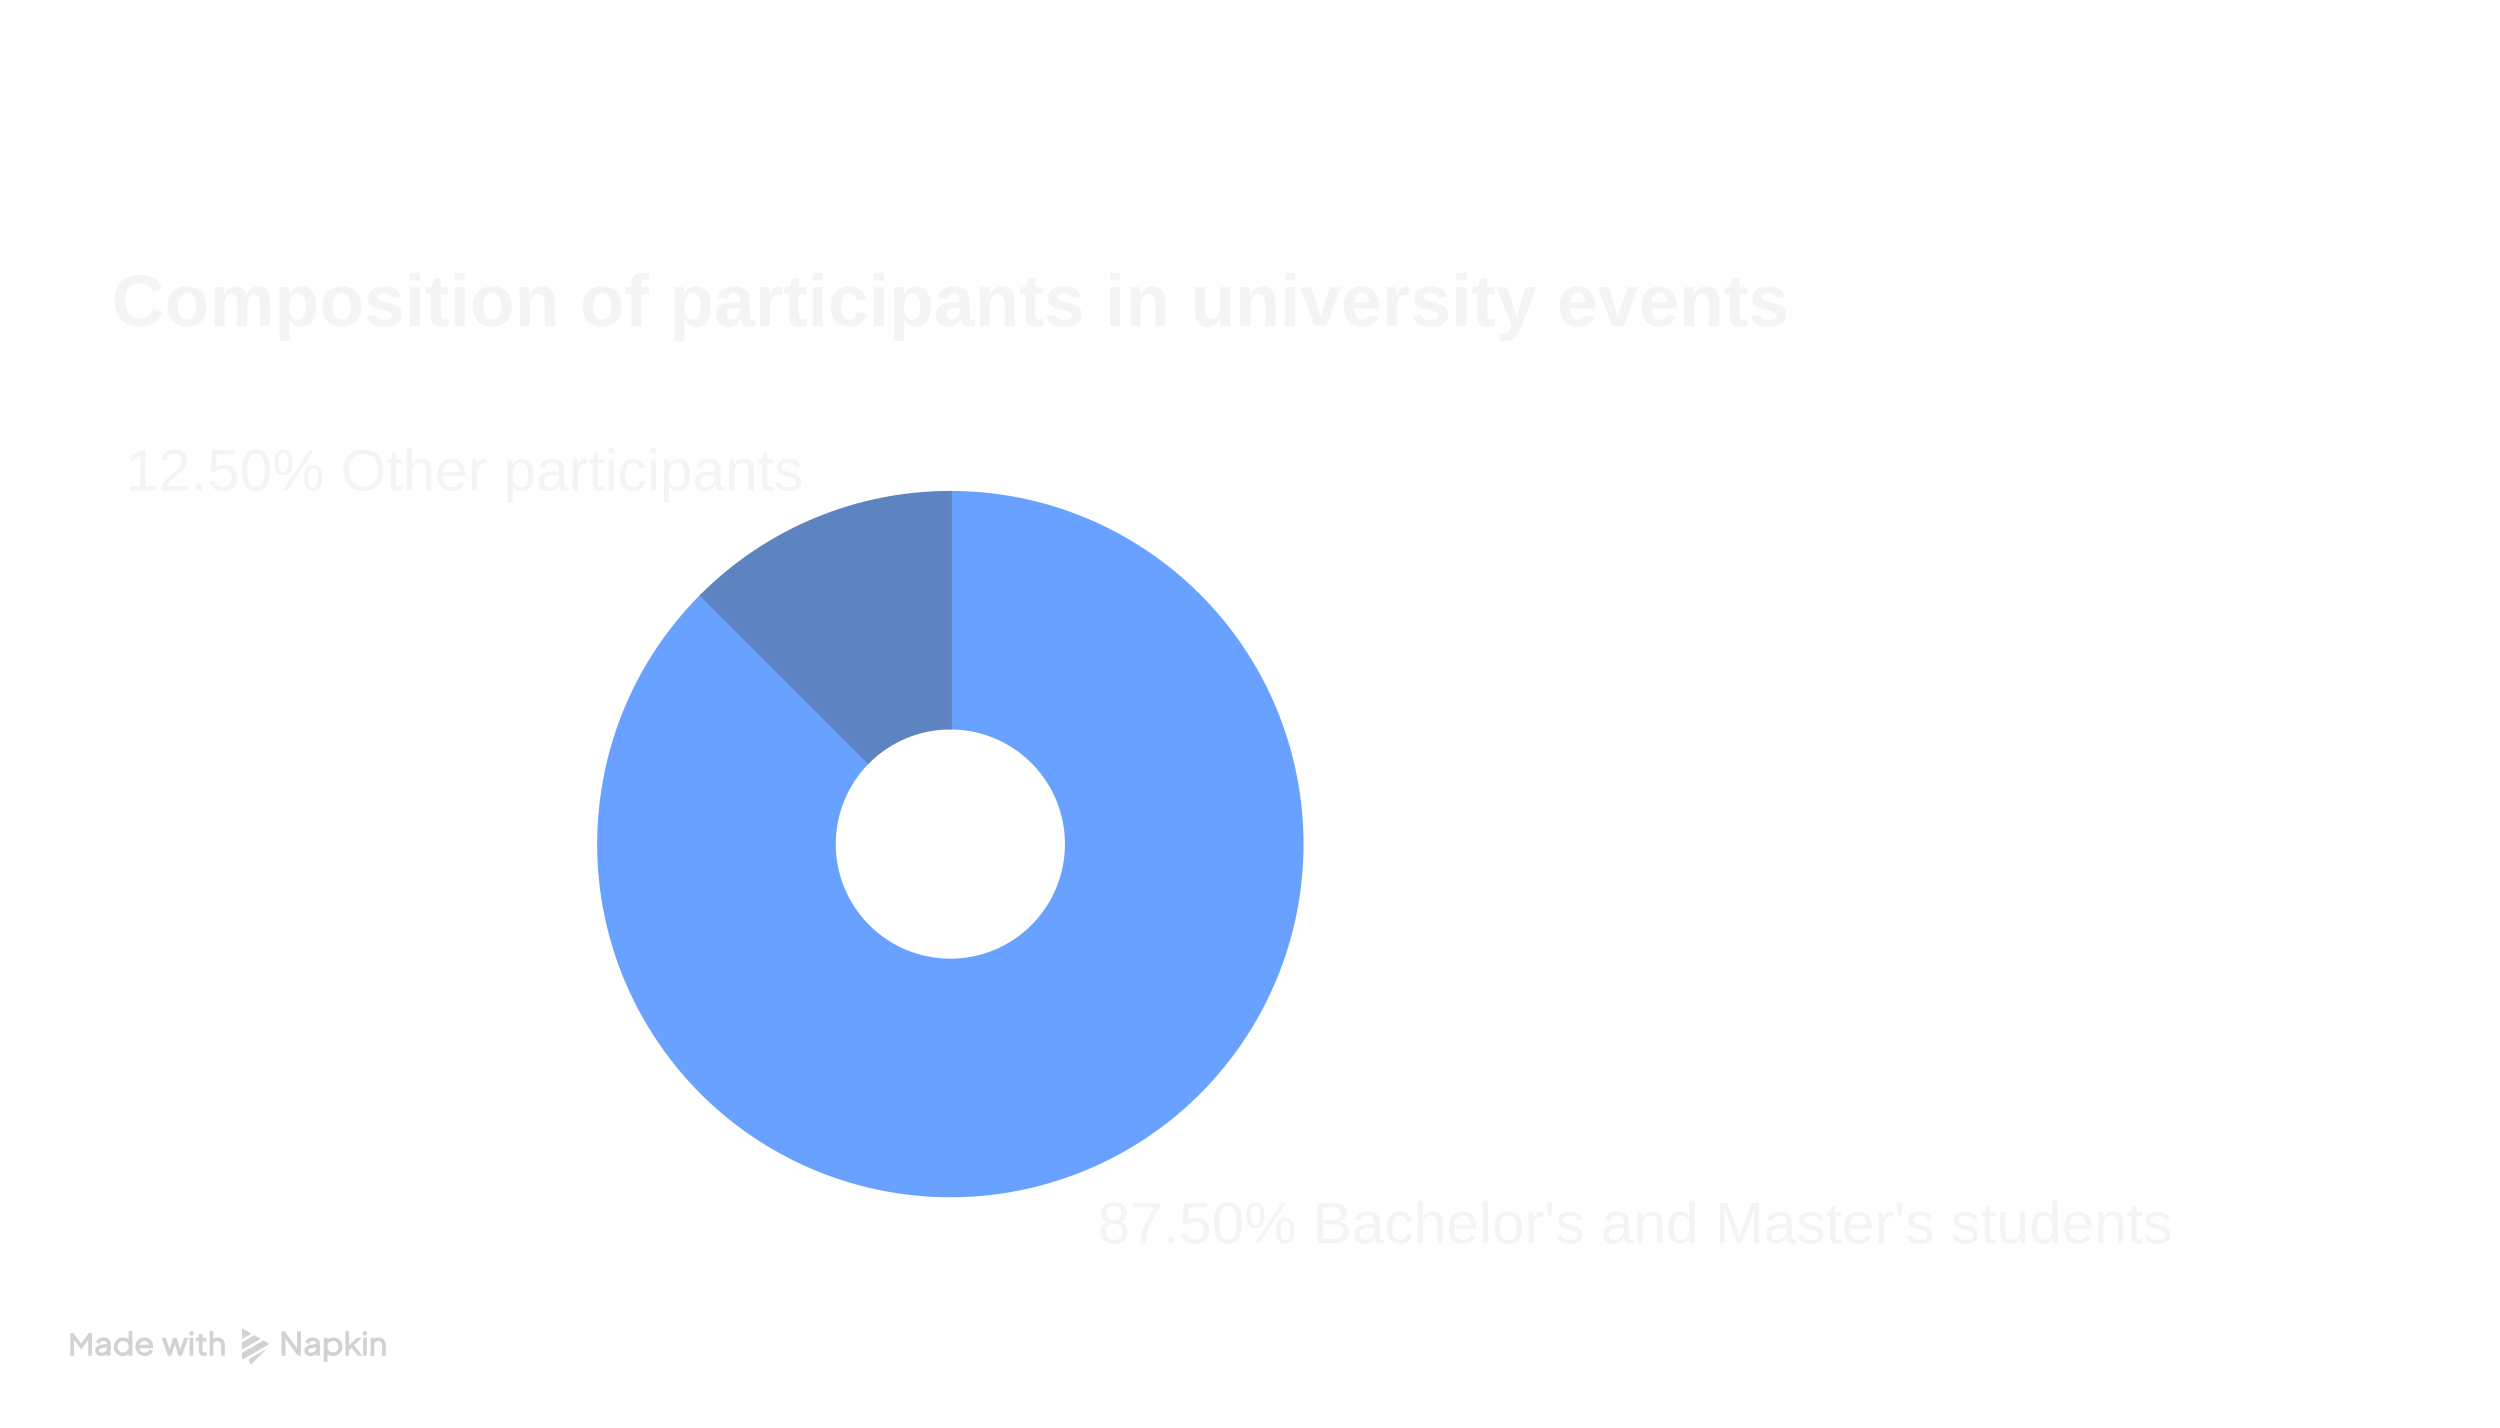
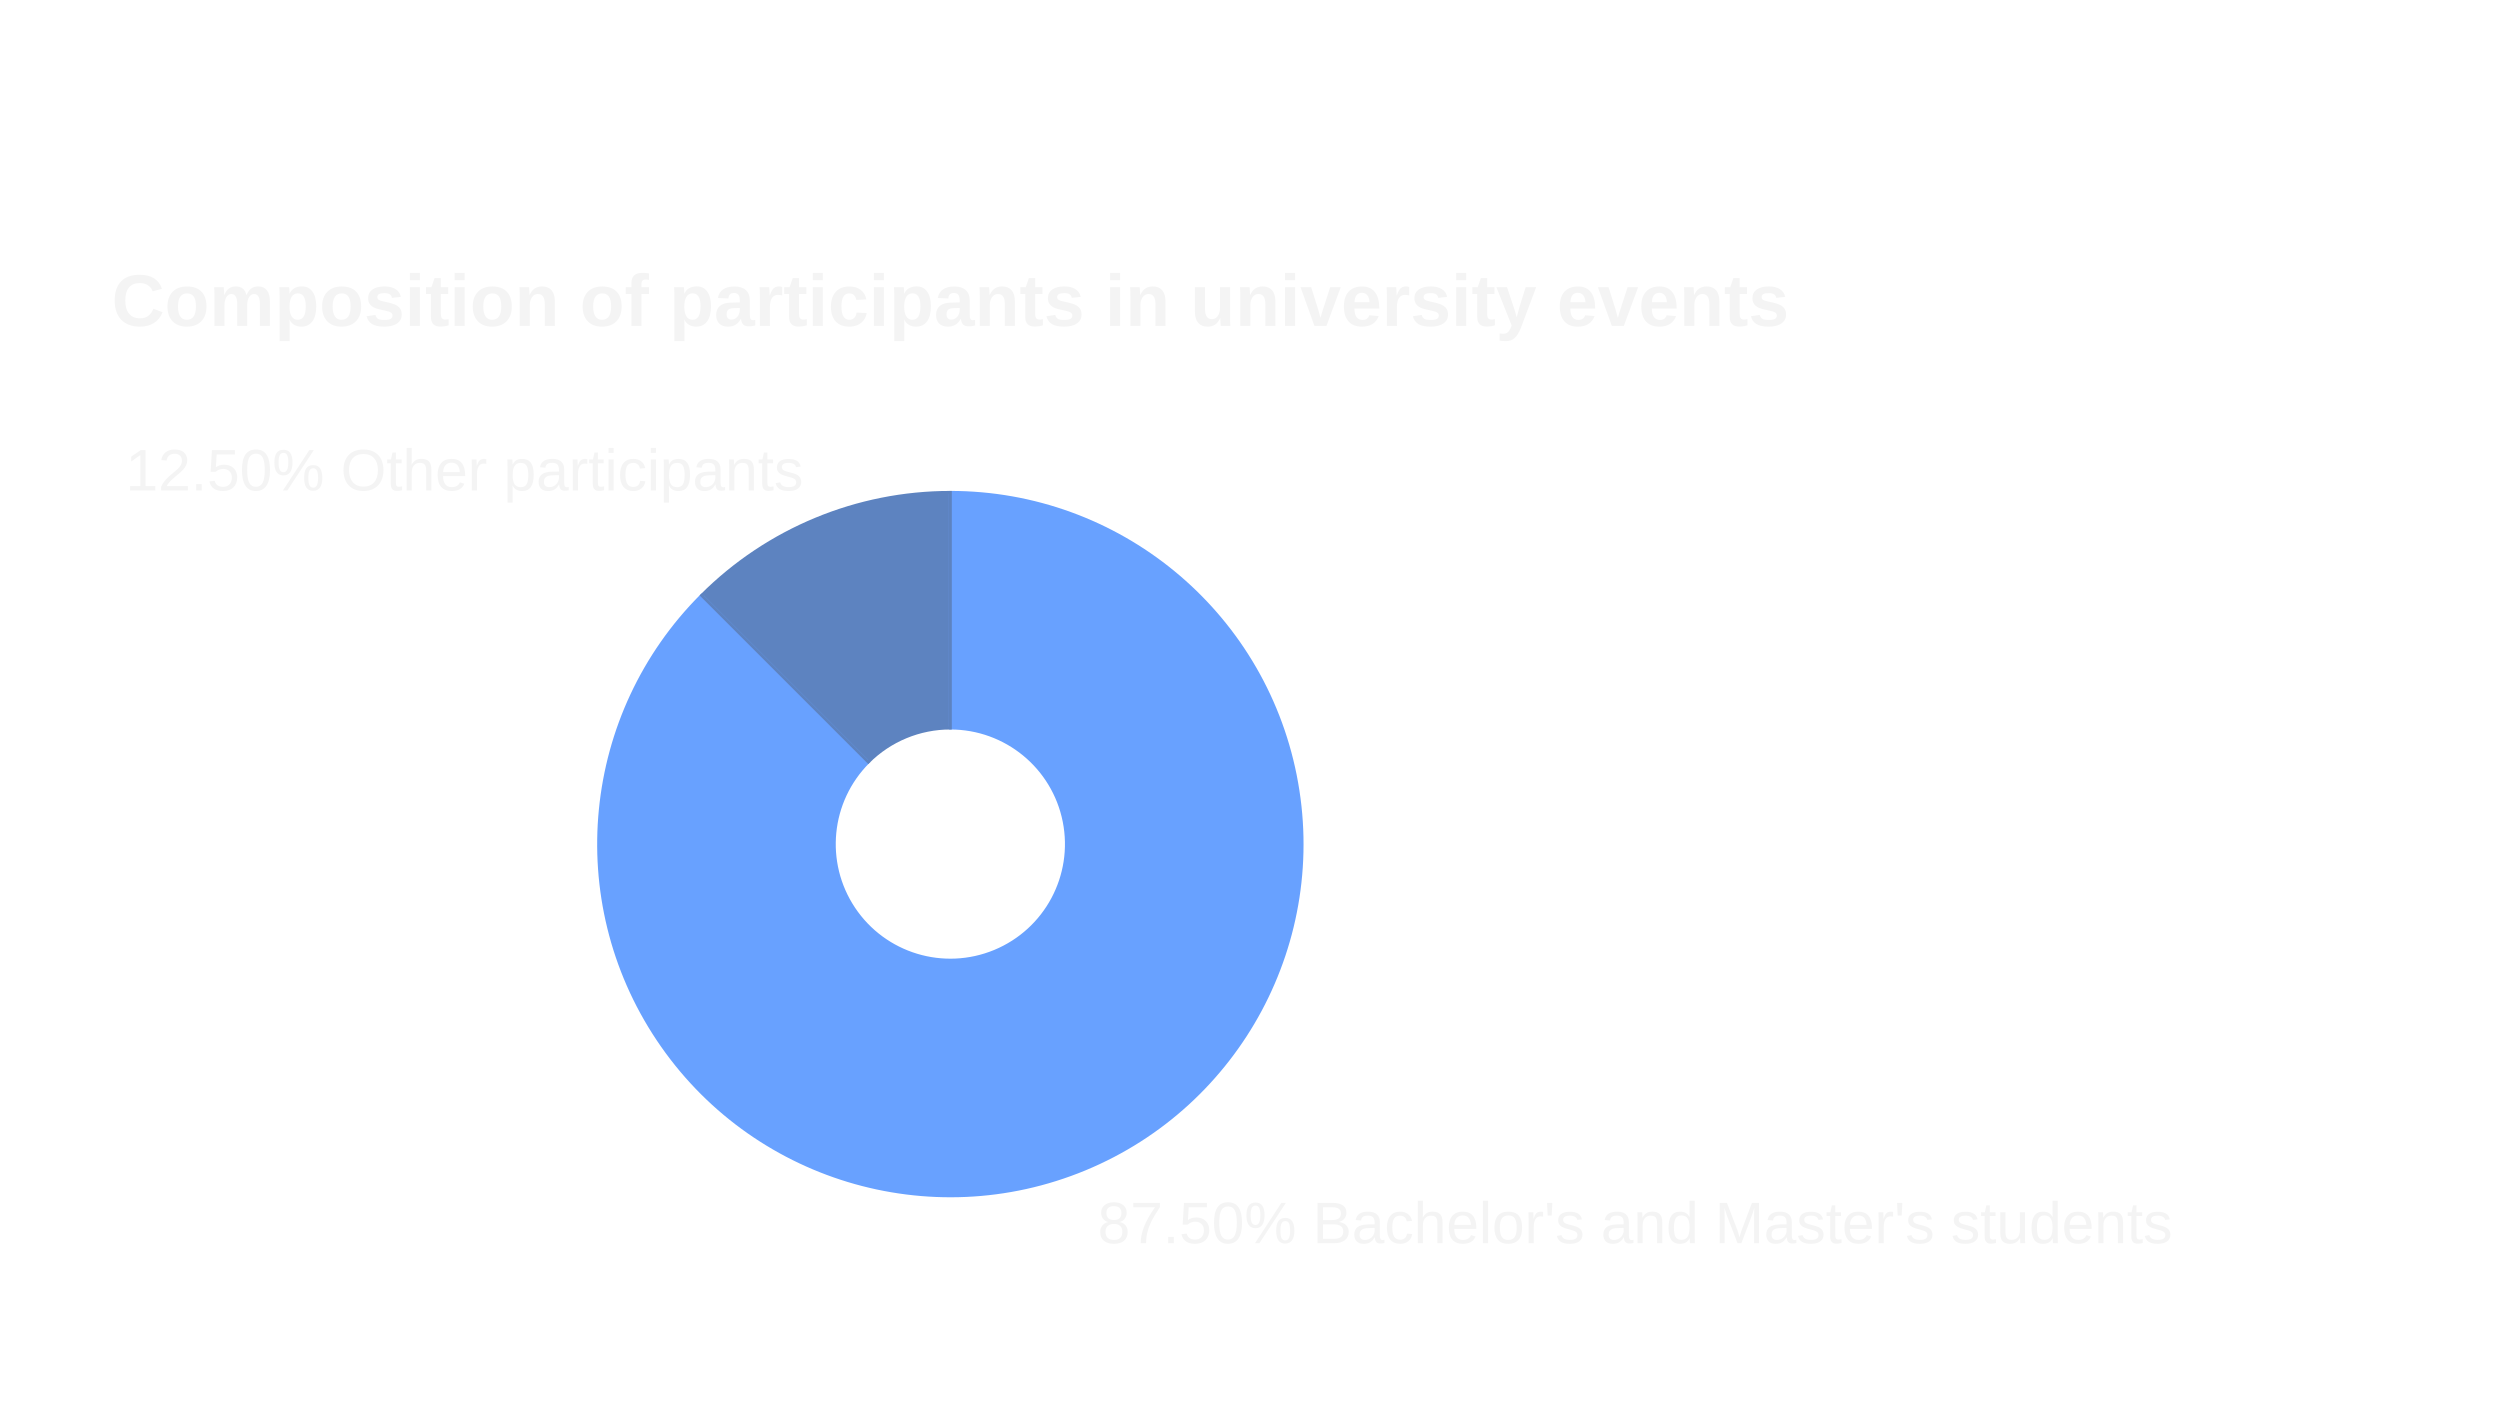
<svg xmlns="http://www.w3.org/2000/svg" width="853" height="487" viewBox="0 0 853 487" style="fill:none;stroke:none;fill-rule:evenodd;clip-rule:evenodd;stroke-linecap:round;stroke-linejoin:round;stroke-miterlimit:1.5;" version="1.1">
  <style class="text-font-style fontImports" data-font-family="Arial" />
  <g id="items" style="isolation: isolate">
    <g id="blend" style="mix-blend-mode: normal">
      <g id="g-root-sy_1_gauge-filled-1_1414e988nu39c-fill" data-item-order="-65828" transform="translate(194.2556, 158)">
        <g id="sy_1_gauge-filled-1_1414e988nu39c-fill" stroke="none" fill="#68a1ff">
          <g>
            <path d="M 130.002 10C 187.251 10 236.528 50.441 247.696 106.59C 258.865 162.738 228.815 218.958 175.924 240.866C 123.033 262.774 62.031 244.269 30.225 196.668C -1.58 149.067 4.668 85.628 45.149 45.147L 102.001 101.999C 88.643 115.358 86.581 136.293 97.077 152.001C 107.574 167.709 127.704 173.815 145.158 166.585C 162.612 159.355 172.528 140.803 168.842 122.274C 165.156 103.745 148.895 90.4 130.002 90.4L 130.002 10Z" />
          </g>
        </g>
      </g>
      <g id="g-root-sy_2_gauge-filled-2_qpnvvw8nu4u9-fill" data-item-order="-65824" transform="translate(229.405, 158)">
        <g id="sy_2_gauge-filled-2_qpnvvw8nu4u9-fill" stroke="none" fill="#5d83c0">
          <g>
            <path d="M 10 45.147C 32.504 22.643 63.027 10 94.853 10L 94.853 90.4C 84.351 90.4 74.278 94.573 66.852 101.999L 10 45.147Z" />
          </g>
        </g>
      </g>
      <g id="g-root-tx__1hi76ek8nvjt3-fill" data-item-order="0" transform="translate(26.258, 73.99997)">
        <g id="tx__1hi76ek8nvjt3-fill" stroke="none" fill="#f4f4f4">
          <g>
            <text style="font: bold 25px &quot;Arial&quot;, Helvetica, sans-serif; white-space: pre;" font-weight="bold" font-size="25px" font-family="'Arial', Helvetica, sans-serif">
              <tspan x="11.84" y="42.5" dominant-baseline="ideographic">Composition of participants in university events</tspan>
            </text>
          </g>
        </g>
      </g>
      <g id="g-root-tx_1250_zof9kc8nww06-fill" data-item-order="0" transform="translate(26, 137.576)">
        <g id="tx_1250_zof9kc8nww06-fill" stroke="none" fill="#f4f4f4">
          <g>
            <text style="font: 20px &quot;Arial&quot;, Helvetica, sans-serif; white-space: pre;" font-size="20px" font-family="'Arial', Helvetica, sans-serif">
              <tspan x="16.85" y="34" dominant-baseline="ideographic">12.50% Other participants</tspan>
            </text>
          </g>
        </g>
      </g>
      <g id="g-root-tx_8750_18gbfak8nwx6t-fill" data-item-order="0" transform="translate(362.516, 394.424)">
        <g id="tx_8750_18gbfak8nwx6t-fill" stroke="none" fill="#f4f4f4">
          <g>
            <text style="font: 20px &quot;Arial&quot;, Helvetica, sans-serif; white-space: pre;" font-size="20px" font-family="'Arial', Helvetica, sans-serif">
              <tspan x="12" y="34" dominant-baseline="ideographic">87.50% Bachelor's and Master's students</tspan>
            </text>
          </g>
        </g>
      </g>
      <g id="g-root-sy_1_gauge-filled-1_1414e988nu39c-stroke" data-item-order="-65828" transform="translate(194.2556, 158)">
        <g id="sy_1_gauge-filled-1_1414e988nu39c-stroke" fill="none" stroke-linecap="butt" stroke-linejoin="miter" stroke-miterlimit="4" stroke="#68a1ff" stroke-width="1">
          <g>
            <path d="M 130.002 10C 187.251 10 236.528 50.441 247.696 106.59C 258.865 162.738 228.815 218.958 175.924 240.866C 123.033 262.774 62.031 244.269 30.225 196.668C -1.58 149.067 4.668 85.628 45.149 45.147L 102.001 101.999C 88.643 115.358 86.581 136.293 97.077 152.001C 107.574 167.709 127.704 173.815 145.158 166.585C 162.612 159.355 172.528 140.803 168.842 122.274C 165.156 103.745 148.895 90.4 130.002 90.4L 130.002 10Z" />
          </g>
        </g>
      </g>
      <g id="g-root-sy_2_gauge-filled-2_qpnvvw8nu4u9-stroke" data-item-order="-65824" transform="translate(229.405, 158)">
        <g id="sy_2_gauge-filled-2_qpnvvw8nu4u9-stroke" fill="none" stroke-linecap="butt" stroke-linejoin="miter" stroke-miterlimit="4" stroke="#5d83c0" stroke-width="1">
          <g>
            <path d="M 10 45.147C 32.504 22.643 63.027 10 94.853 10L 94.853 90.4C 84.351 90.4 74.278 94.573 66.852 101.999L 10 45.147Z" />
          </g>
        </g>
      </g>
      <g id="g-root-tx__1hi76ek8nvjt3-stroke" data-item-order="0" transform="translate(26.258, 73.99997)" />
      <g id="g-root-tx_1250_zof9kc8nww06-stroke" data-item-order="0" transform="translate(26, 137.576)" />
      <g id="g-root-tx_8750_18gbfak8nwx6t-stroke" data-item-order="0" transform="translate(362.516, 394.424)" />
    </g>
  </g>
-   <path id="wzqxs4s4s17no" d="M65.283 12.757a.35.35 0 0 0 .584.157l5.203-5.141-6.183 3.523.396 1.461zm-2.216-11.7a.35.35 0 0 0-.522.305v3.111l3.276-1.868-2.754-1.548zm3.728 2.105l-4.25 2.421v2.445l6.391-3.644-2.141-1.222zm4.708 3.303a.35.35 0 0 0 0-.609l-1.592-.9-7.365 4.199v1.782a.35.35 0 0 0 .523.305l8.435-4.777z M44.542 2.513c0-.433.355-.783.792-.783s.792.35.792.783-.355.783-.792.783-.792-.35-.792-.783zm59.171 0c0-.433.355-.783.792-.783s.792.35.792.783-.355.783-.792.783-.792-.35-.792-.783zm-85.951 7.636h-1.27v-.487c-.276.201-.864.609-1.881.609-1.202 0-2.274-.794-2.137-2.078.118-1.106 1.153-1.584 1.848-1.727l2.17-.345c0-.539-.29-.956-1.064-1.006s-1.21.305-1.571 1.017l-1.124-.605c1.218-2.631 5.029-1.764 5.029.414v4.207zm-1.27-2.86c.006.396-.062 1.112-.819 1.59-.587.37-1.841.299-1.903-.395-.049-.555.461-.791.906-.898l1.816-.297zm72.662 2.86h-1.27v-.487c-.276.201-.864.609-1.881.609-1.202 0-2.274-.794-2.137-2.078.118-1.106 1.153-1.584 1.848-1.727l2.17-.345c0-.539-.29-.956-1.064-1.006s-1.21.305-1.571 1.017l-1.124-.605c1.218-2.631 5.029-1.764 5.029.414v4.207zm-1.27-2.86c.006.396-.062 1.112-.82 1.59-.587.37-1.841.299-1.903-.395-.049-.555.461-.791.906-.898l1.816-.297zM99.096 10.149H97.85v-8.45h1.246v4.895l2.68-2.559h1.738l-2.633 2.535 2.715 3.578h-1.556l-2.077-2.707-.867.844v1.863zm6.053-6.114h-1.255v6.113h1.255V4.035zm-59.2 0h-1.255v6.113h1.255V4.035zm5.584 6.113V1.697h1.255v2.695c.361-.346 1-.485 1.47-.485 1.452 0 2.477 1.082 2.457 2.448v3.792h-1.27v-3.68c0-.408-.214-1.339-1.315-1.339-.968 0-1.342.756-1.342 1.339v3.681h-1.255zm-4.76-4.894V4.039h.621a.45.45 0 0 0 .45-.45v-.855h1.251v1.305h1.309v1.215h-1.309v3.109c0 .293.105.664.648.664.365 0 .531-.035.736-.07v1.137s-.361.113-.857.113c-1.398 0-1.777-1.051-1.777-1.788V5.254h-1.071zM36.528 4.039h-1.394l2.191 6.106h1.125l1.234-3.918 1.238 3.918h1.129l2.188-6.106h-1.383l-1.359 3.93-1.256-3.93h-1.124l-1.242 3.957-1.348-3.957zM26.212 7.141c-.02 1.566 1.187 3.129 3.223 3.129 1.566 0 2.383-.918 2.734-1.719L31.172 8c-.315.399-.801 1.094-1.738 1.094-1.145 0-1.825-.781-1.891-1.52h4.625c.074-.284.148-.995-.03-1.559-.336-1.064-1.221-2.102-2.839-2.102s-3.088 1.152-3.088 3.227zm1.363-.75h3.348c-.055-.43-.566-1.301-1.623-1.301a1.79 1.79 0 0 0-1.725 1.301zm-8.758.75c.038 1.758 1.277 3.133 3.145 3.133 1.074 0 1.723-.477 1.961-.672v.547h1.242V1.703h-1.258v2.888c-.414-.36-1.062-.68-1.93-.68-1.91 0-3.198 1.473-3.16 3.23zm1.309-.08c0 1.119.723 1.978 1.836 1.978a1.88 1.88 0 0 0 1.94-1.904c0-1.371-1.011-1.99-1.972-1.99s-1.805.798-1.805 1.916zm76.683-.028C96.771 5.275 95.532 3.9 93.664 3.9c-1.074 0-1.723.477-1.961.672v-.547h-1.242v8.22h1.258V9.583c.414.36 1.063.68 1.93.68 1.91 0 3.198-1.473 3.16-3.23zm-1.309.08c0-1.119-.723-1.978-1.836-1.978a1.88 1.88 0 0 0-1.94 1.904c0 1.371 1.011 1.99 1.972 1.99S95.5 8.231 95.5 7.113zM106.441 10.173V4.036h1.254v.382c.361-.346 1-.485 1.47-.485 1.452 0 2.477 1.082 2.457 2.448v3.792h-1.27V6.492c0-.408-.214-1.339-1.315-1.339-.969 0-1.342.756-1.342 1.339v3.681h-1.254zm-30.383-.021V1.824h1.084l4.215 5.777V1.824h1.32v8.328h-1.094l-4.207-5.796v5.796h-1.319zM5.24 10.149H4V2.377h1.014l2.664 3.597 2.654-3.592h1.03v7.766h-1.256V4.762L7.678 8.068 5.24 4.742v5.407z" transform="translate(20, 452.424)" fill="#ababab88" stroke="none" />
</svg>
